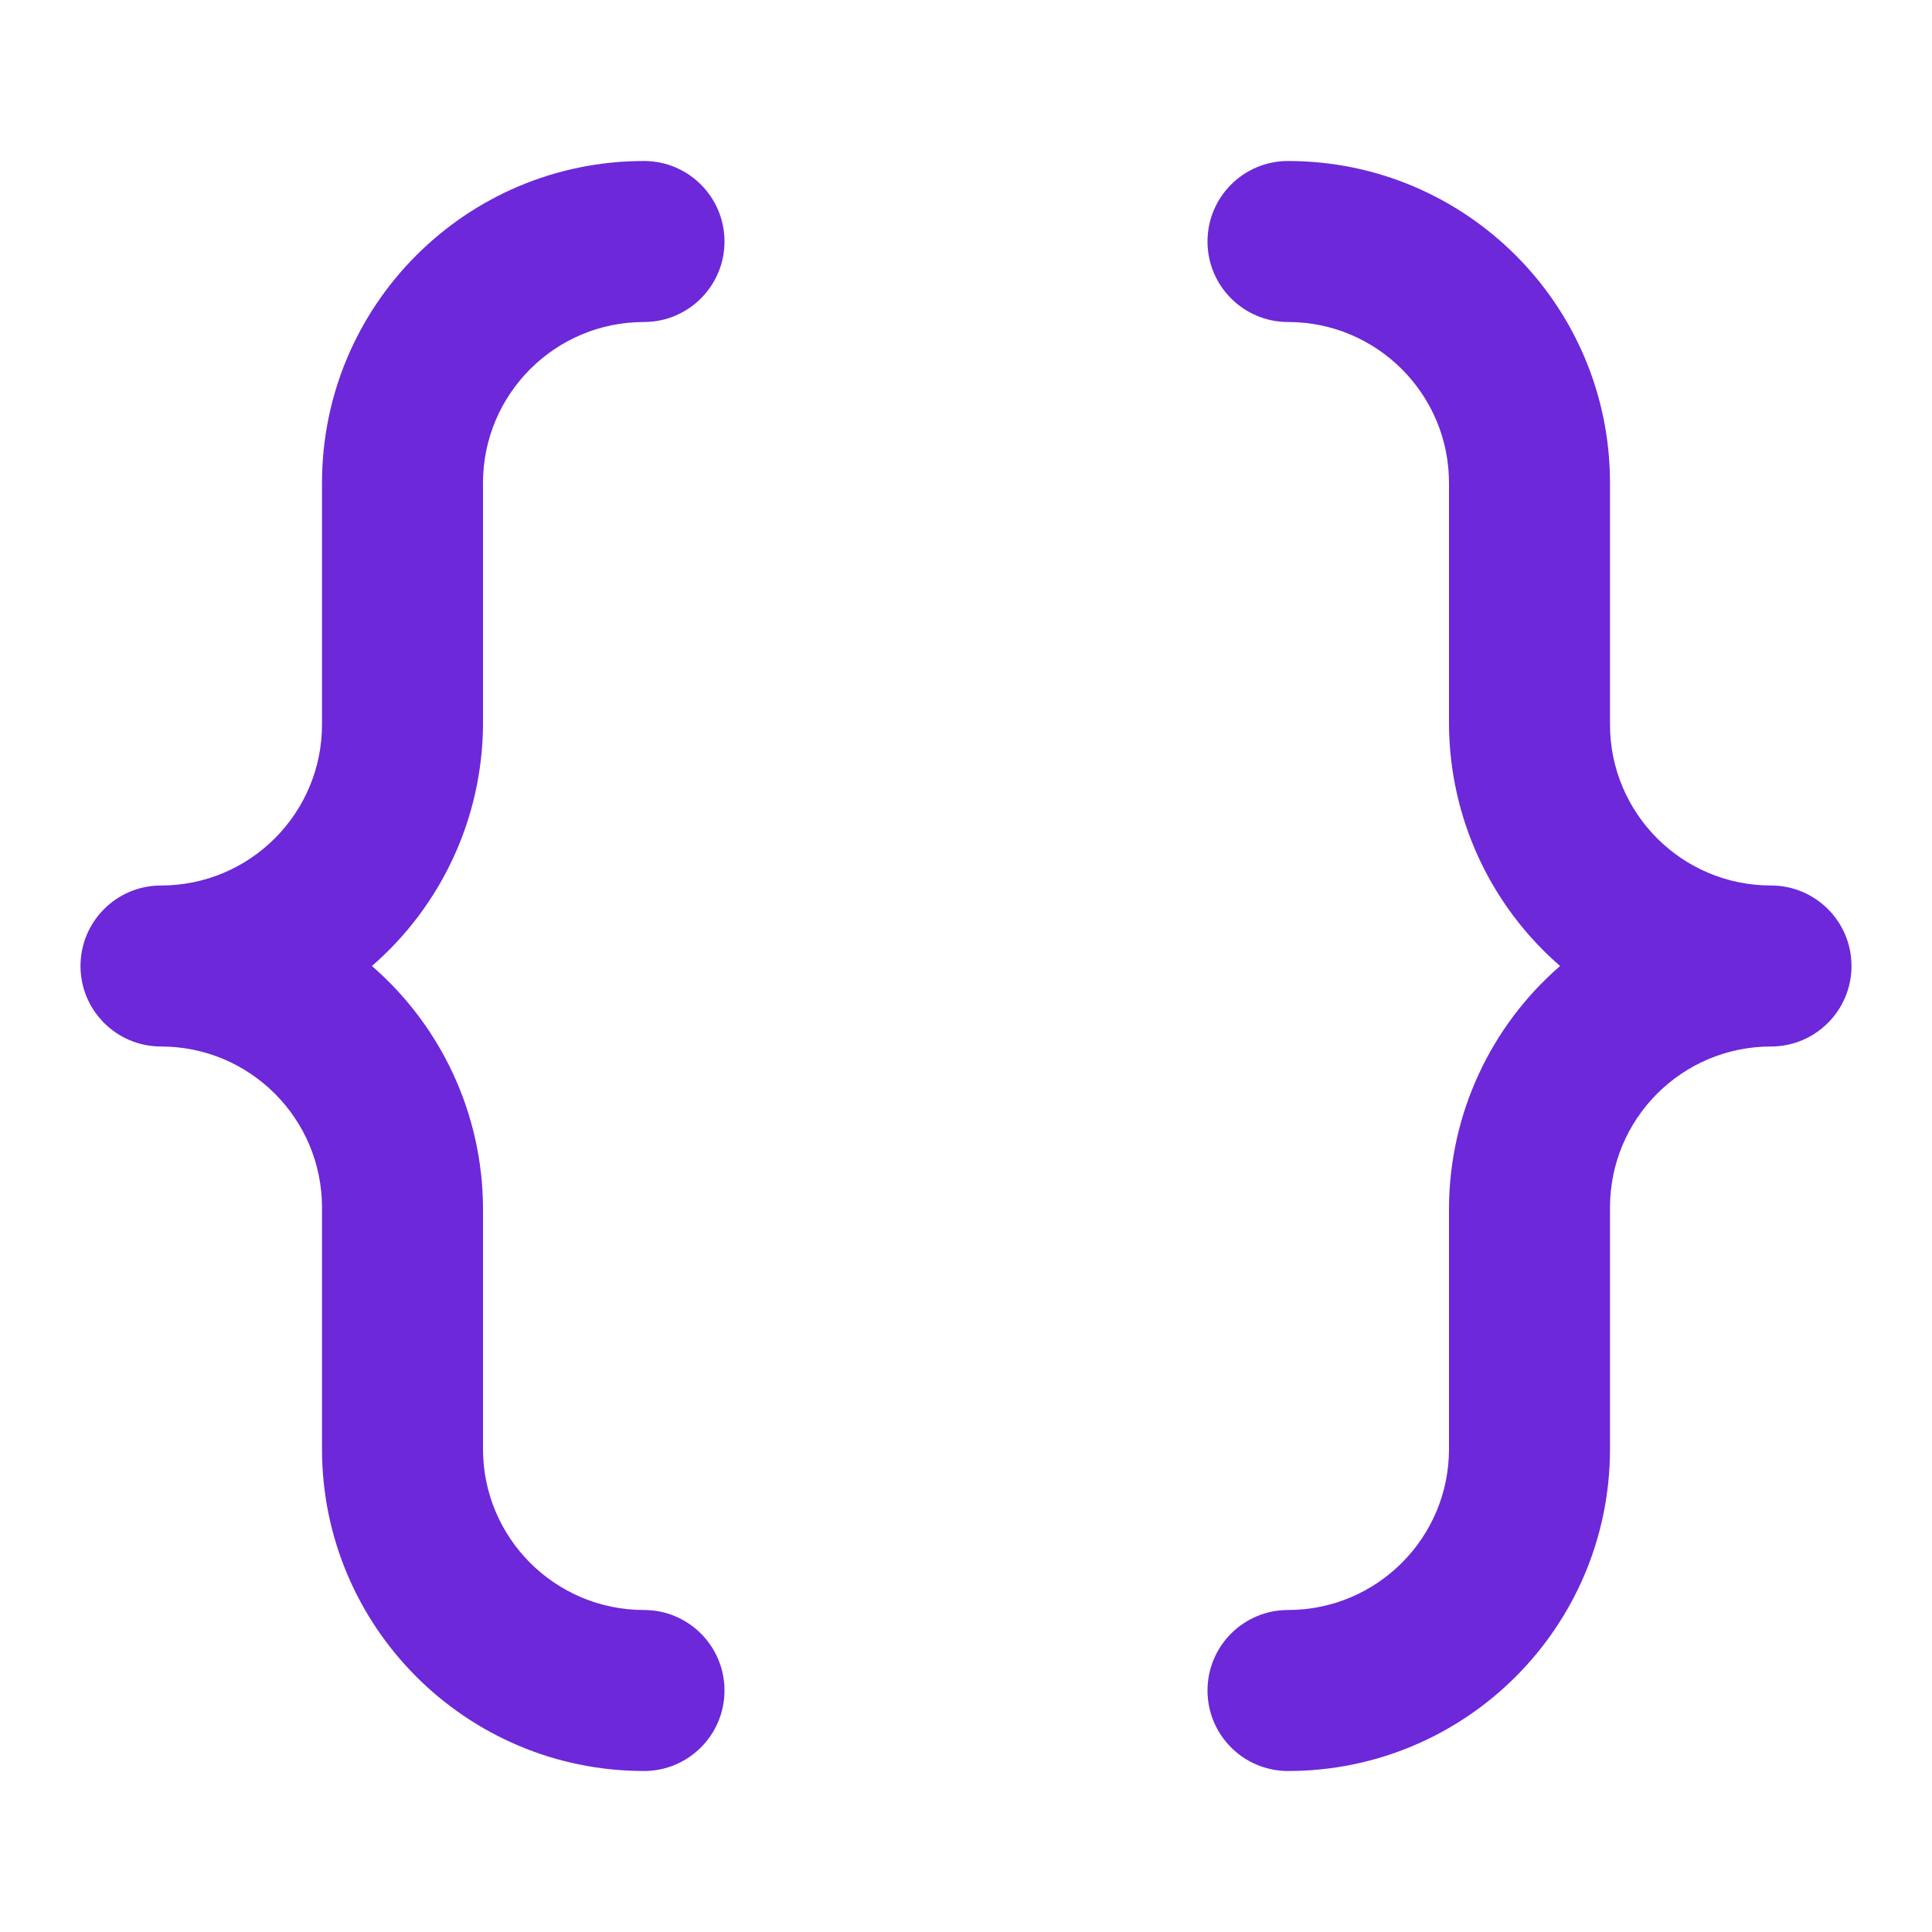
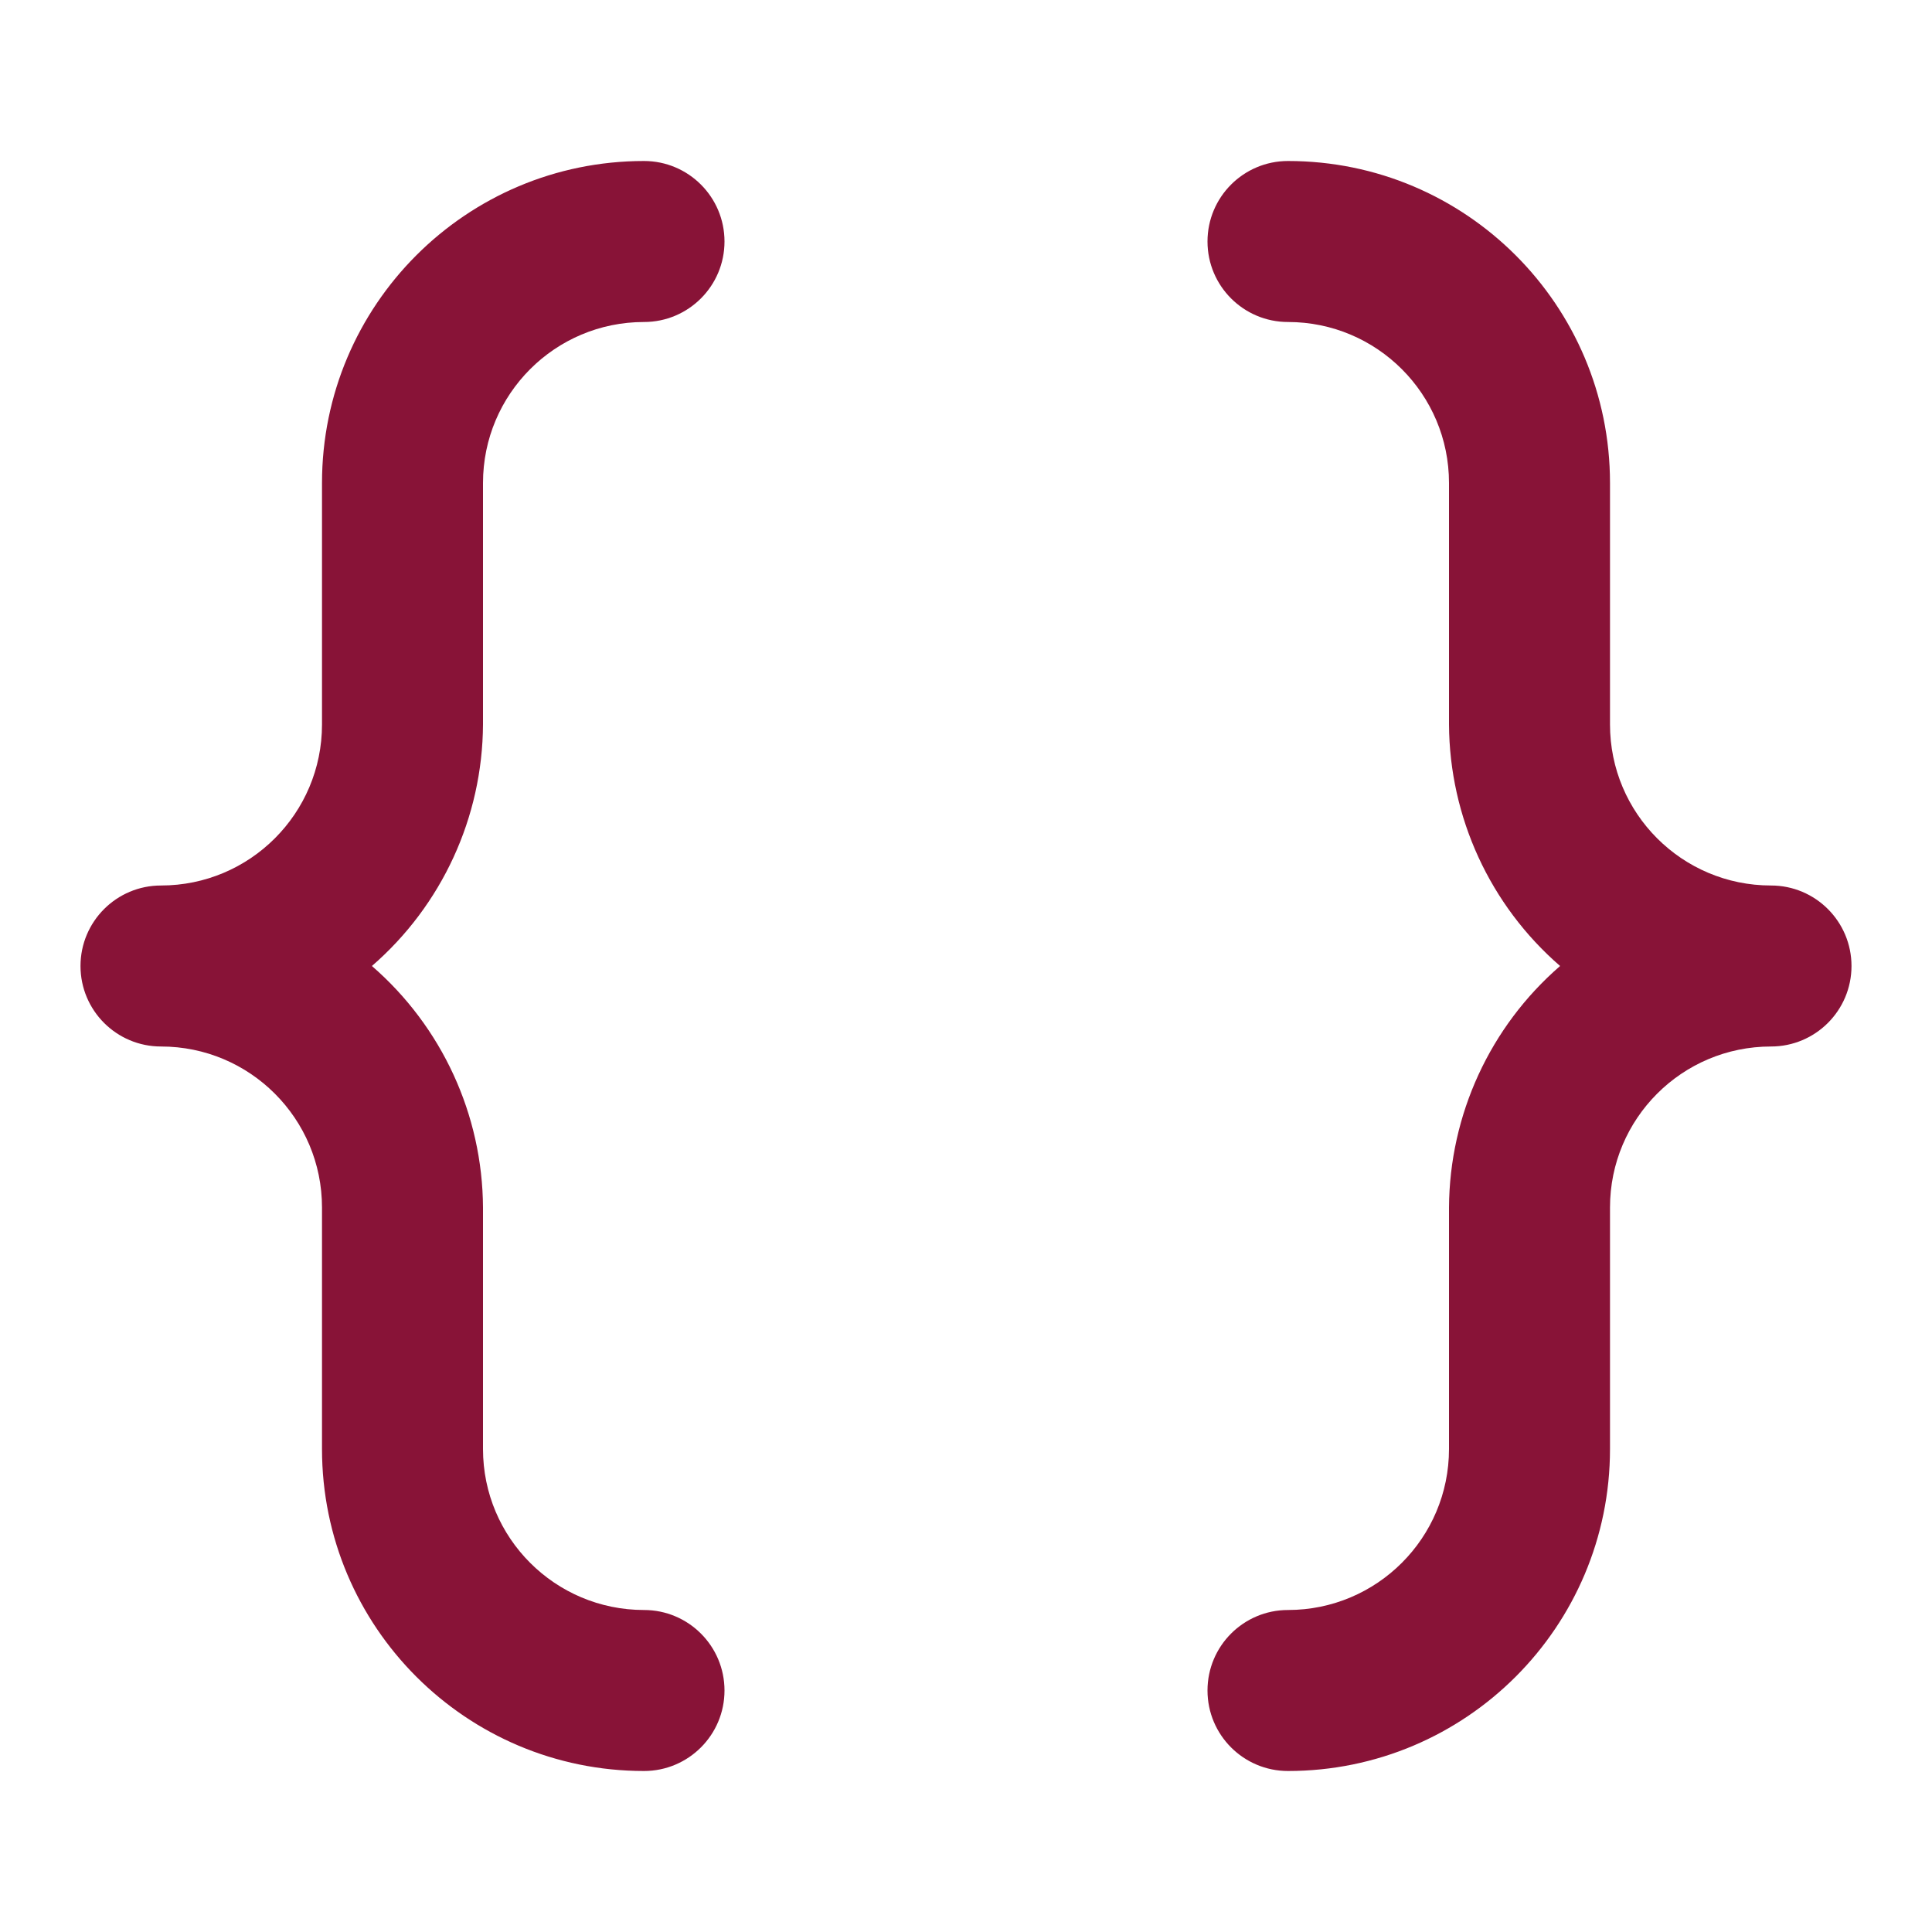
- <svg xmlns="http://www.w3.org/2000/svg" data-name="Layer 1" viewBox="0 0 24 24" fill="#6d28d9">
+ <svg xmlns="http://www.w3.org/2000/svg" data-name="Layer 1" viewBox="0 0 24 24" fill="#881337">
  <path d="M6 6a2 2 0 0 1 2-2 1 1 0 0 0 0-2 4 4 0 0 0-4 4v3a2 2 0 0 1-2 2 1 1 0 0 0 0 2 2 2 0 0 1 2 2v3a4 4 0 0 0 4 4 1 1 0 0 0 0-2 2 2 0 0 1-2-2v-3a4 4 0 0 0-1.38-3A4 4 0 0 0 6 9Zm16 5a2 2 0 0 1-2-2V6a4 4 0 0 0-4-4 1 1 0 0 0 0 2 2 2 0 0 1 2 2v3a4 4 0 0 0 1.38 3A4 4 0 0 0 18 15v3a2 2 0 0 1-2 2 1 1 0 0 0 0 2 4 4 0 0 0 4-4v-3a2 2 0 0 1 2-2 1 1 0 0 0 0-2Z" />
</svg>
